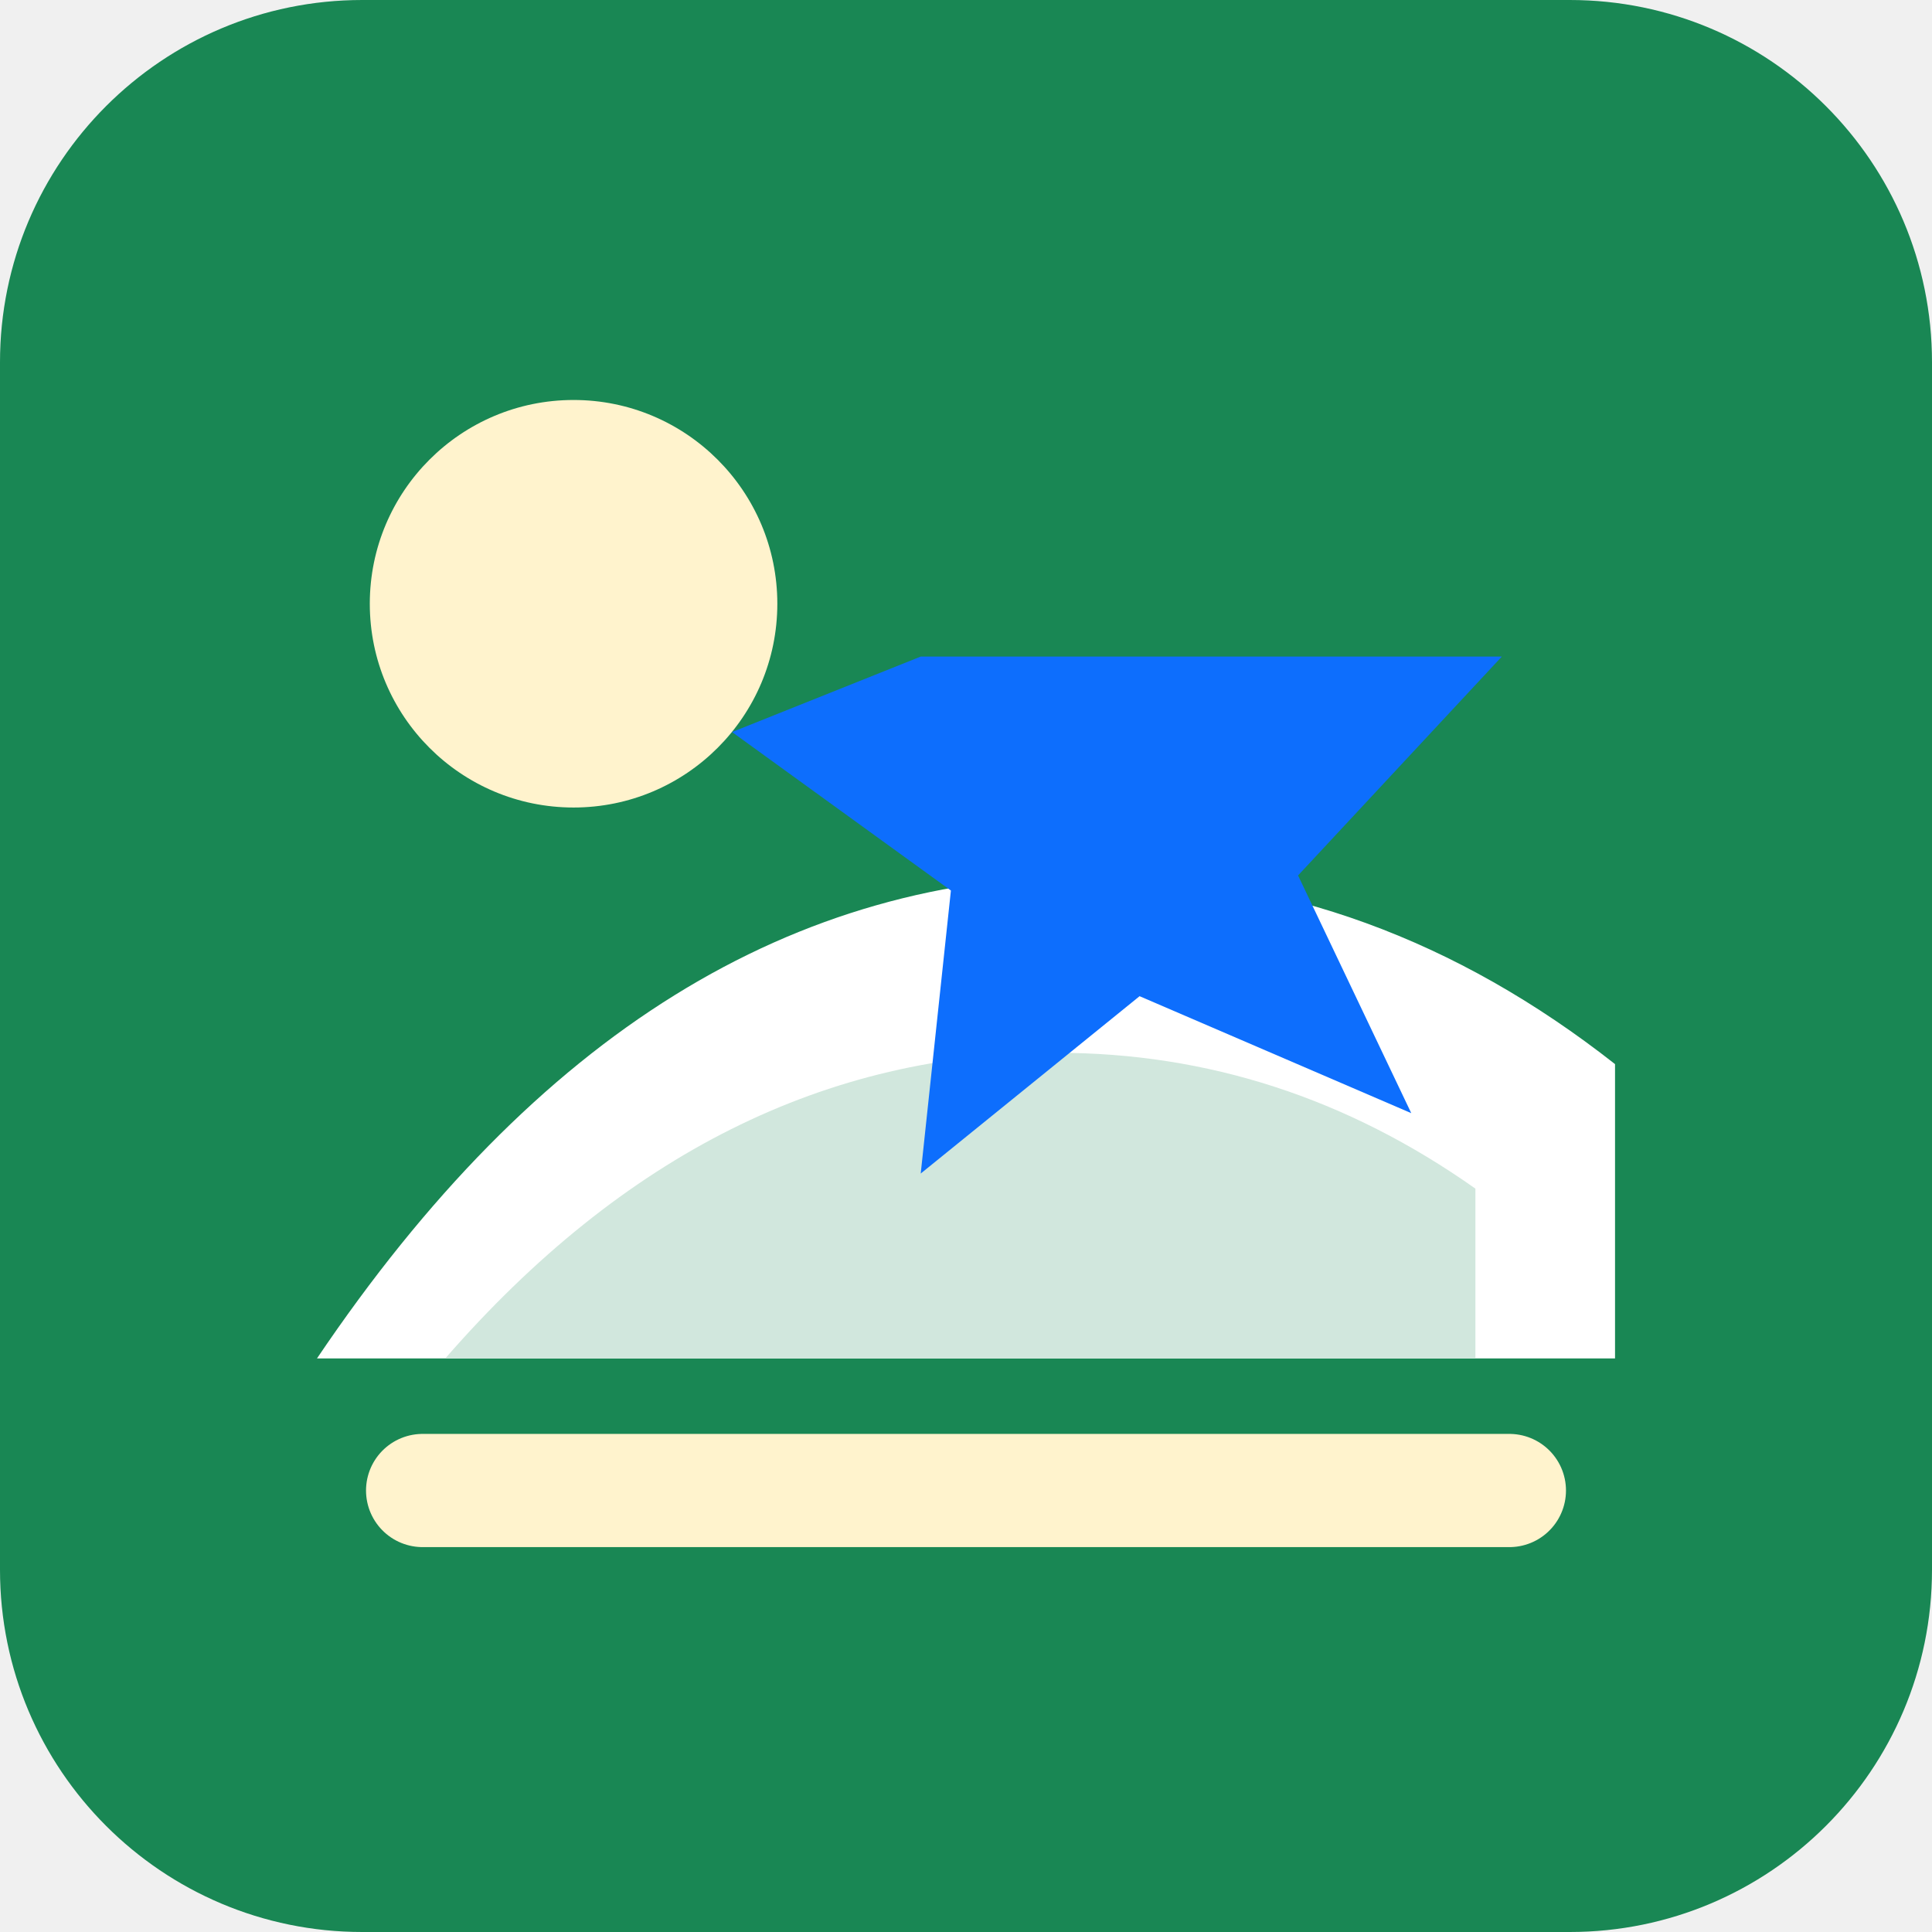
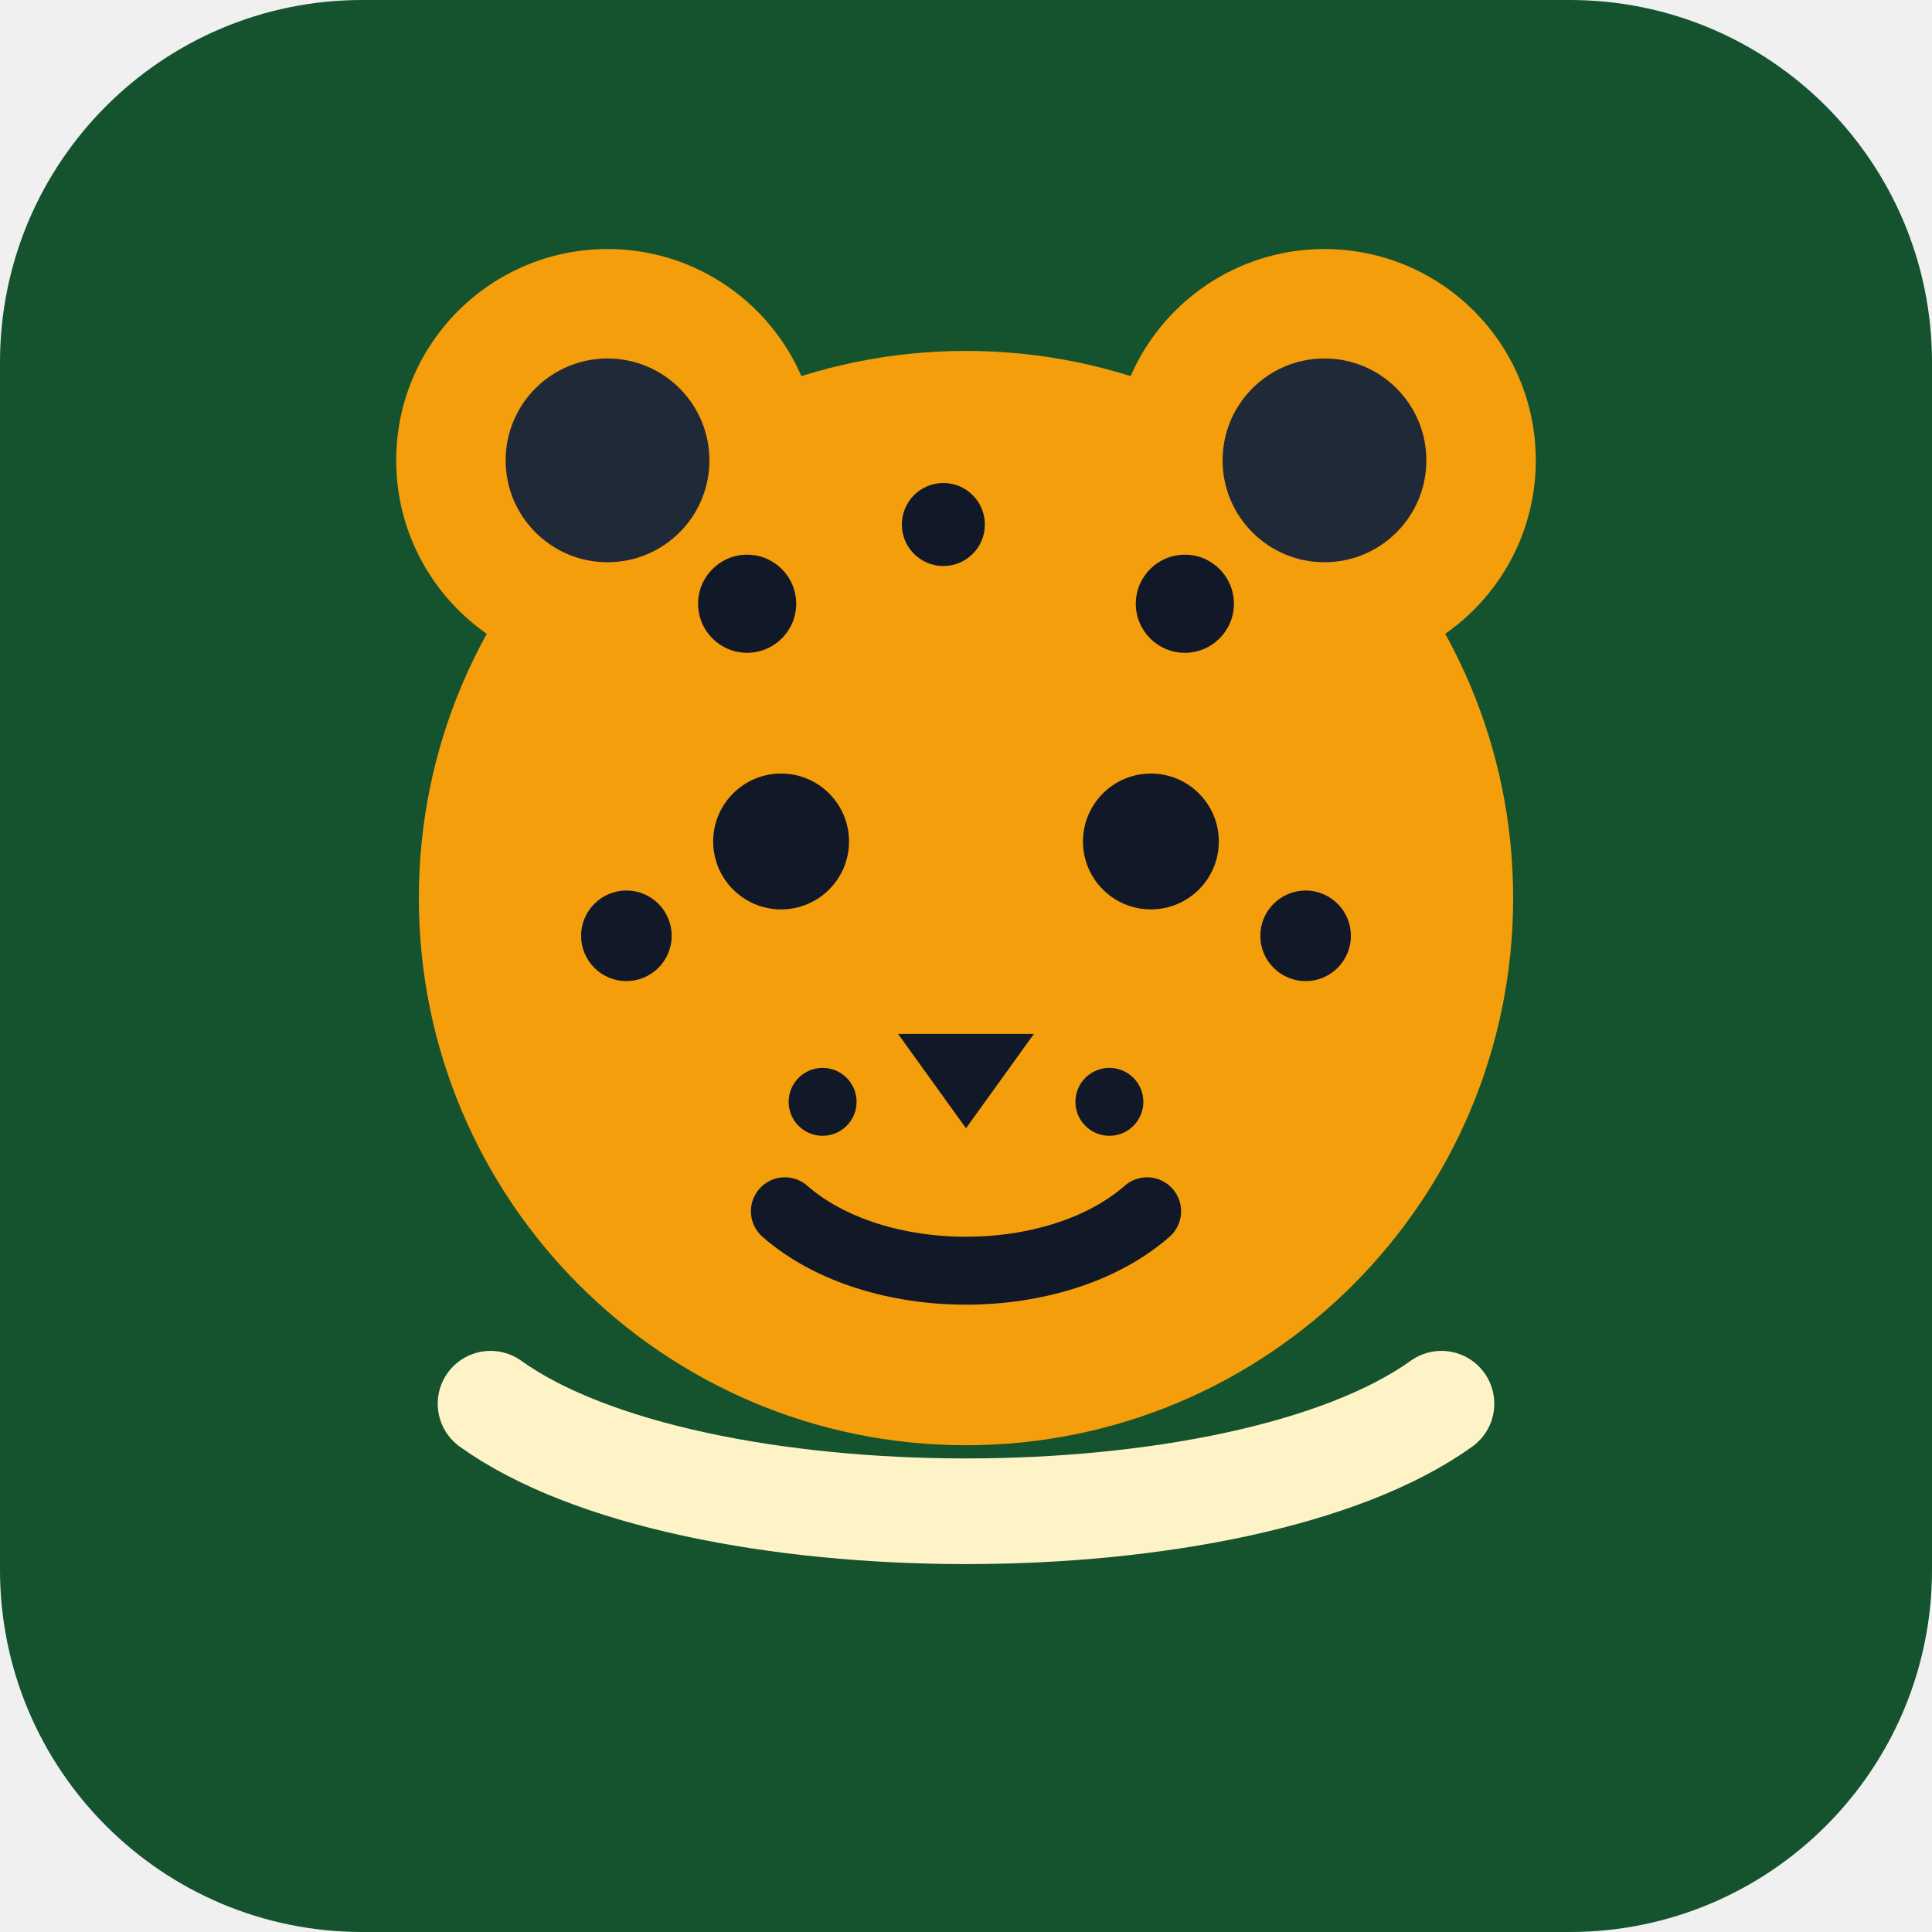
<svg xmlns="http://www.w3.org/2000/svg" viewBox="0 0 512 512">
-   <rect width="512" height="512" rx="96" fill="#198754" />
-   <circle cx="152" cy="160" r="54" fill="#fff3cd" />
-   <path d="M84 360c58-86 126-128 206-128 50 0 96 17 138 50v78H84z" fill="#ffffff" />
-   <path d="M118 360c47-54 101-81 162-81 40 0 77 12 111 36v45z" fill="#d1e7dd" />
-   <path d="M244 174h154l-54 58 30 63-72-31-58 47 8-75-58-42z" fill="#0d6efd" />
-   <path d="M112 395h288" stroke="#fff3cd" stroke-width="30" stroke-linecap="round" />
+   <rect width="512" height="512" rx="96" fill="#14532d" />
+   <circle cx="256" cy="238" r="145" fill="#f59e0b" />
+   <circle cx="161" cy="122" r="56" fill="#f59e0b" />
+   <circle cx="351" cy="122" r="56" fill="#f59e0b" />
+   <circle cx="161" cy="122" r="27" fill="#1f2937" />
+   <circle cx="351" cy="122" r="27" fill="#1f2937" />
+   <circle cx="207" cy="223" r="18" fill="#111827" />
+   <circle cx="305" cy="223" r="18" fill="#111827" />
+   <path d="M238 274h36l-18 25z" fill="#111827" />
+   <path d="M208 321c24 21 72 21 96 0" fill="none" stroke="#111827" stroke-width="18" stroke-linecap="round" />
+   <g fill="#111827">
+     <circle cx="198" cy="160" r="13" />
+     <circle cx="250" cy="139" r="11" />
+     <circle cx="314" cy="160" r="13" />
+     <circle cx="166" cy="248" r="12" />
+     <circle cx="346" cy="248" r="12" />
+     <circle cx="218" cy="292" r="9" />
+     <circle cx="294" cy="292" r="9" />
+   </g>
+   <path d="M130 372c53 38 199 38 252 0" fill="none" stroke="#fef3c7" stroke-width="28" stroke-linecap="round" />
</svg>
